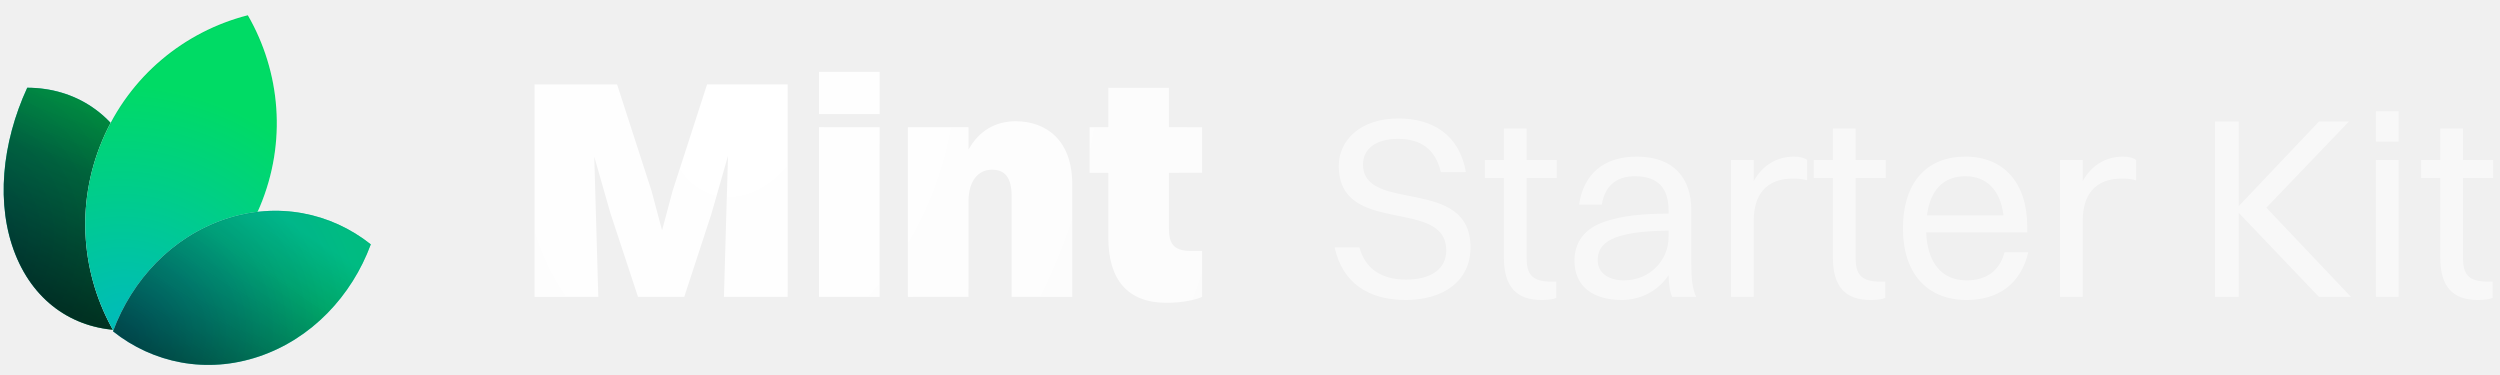
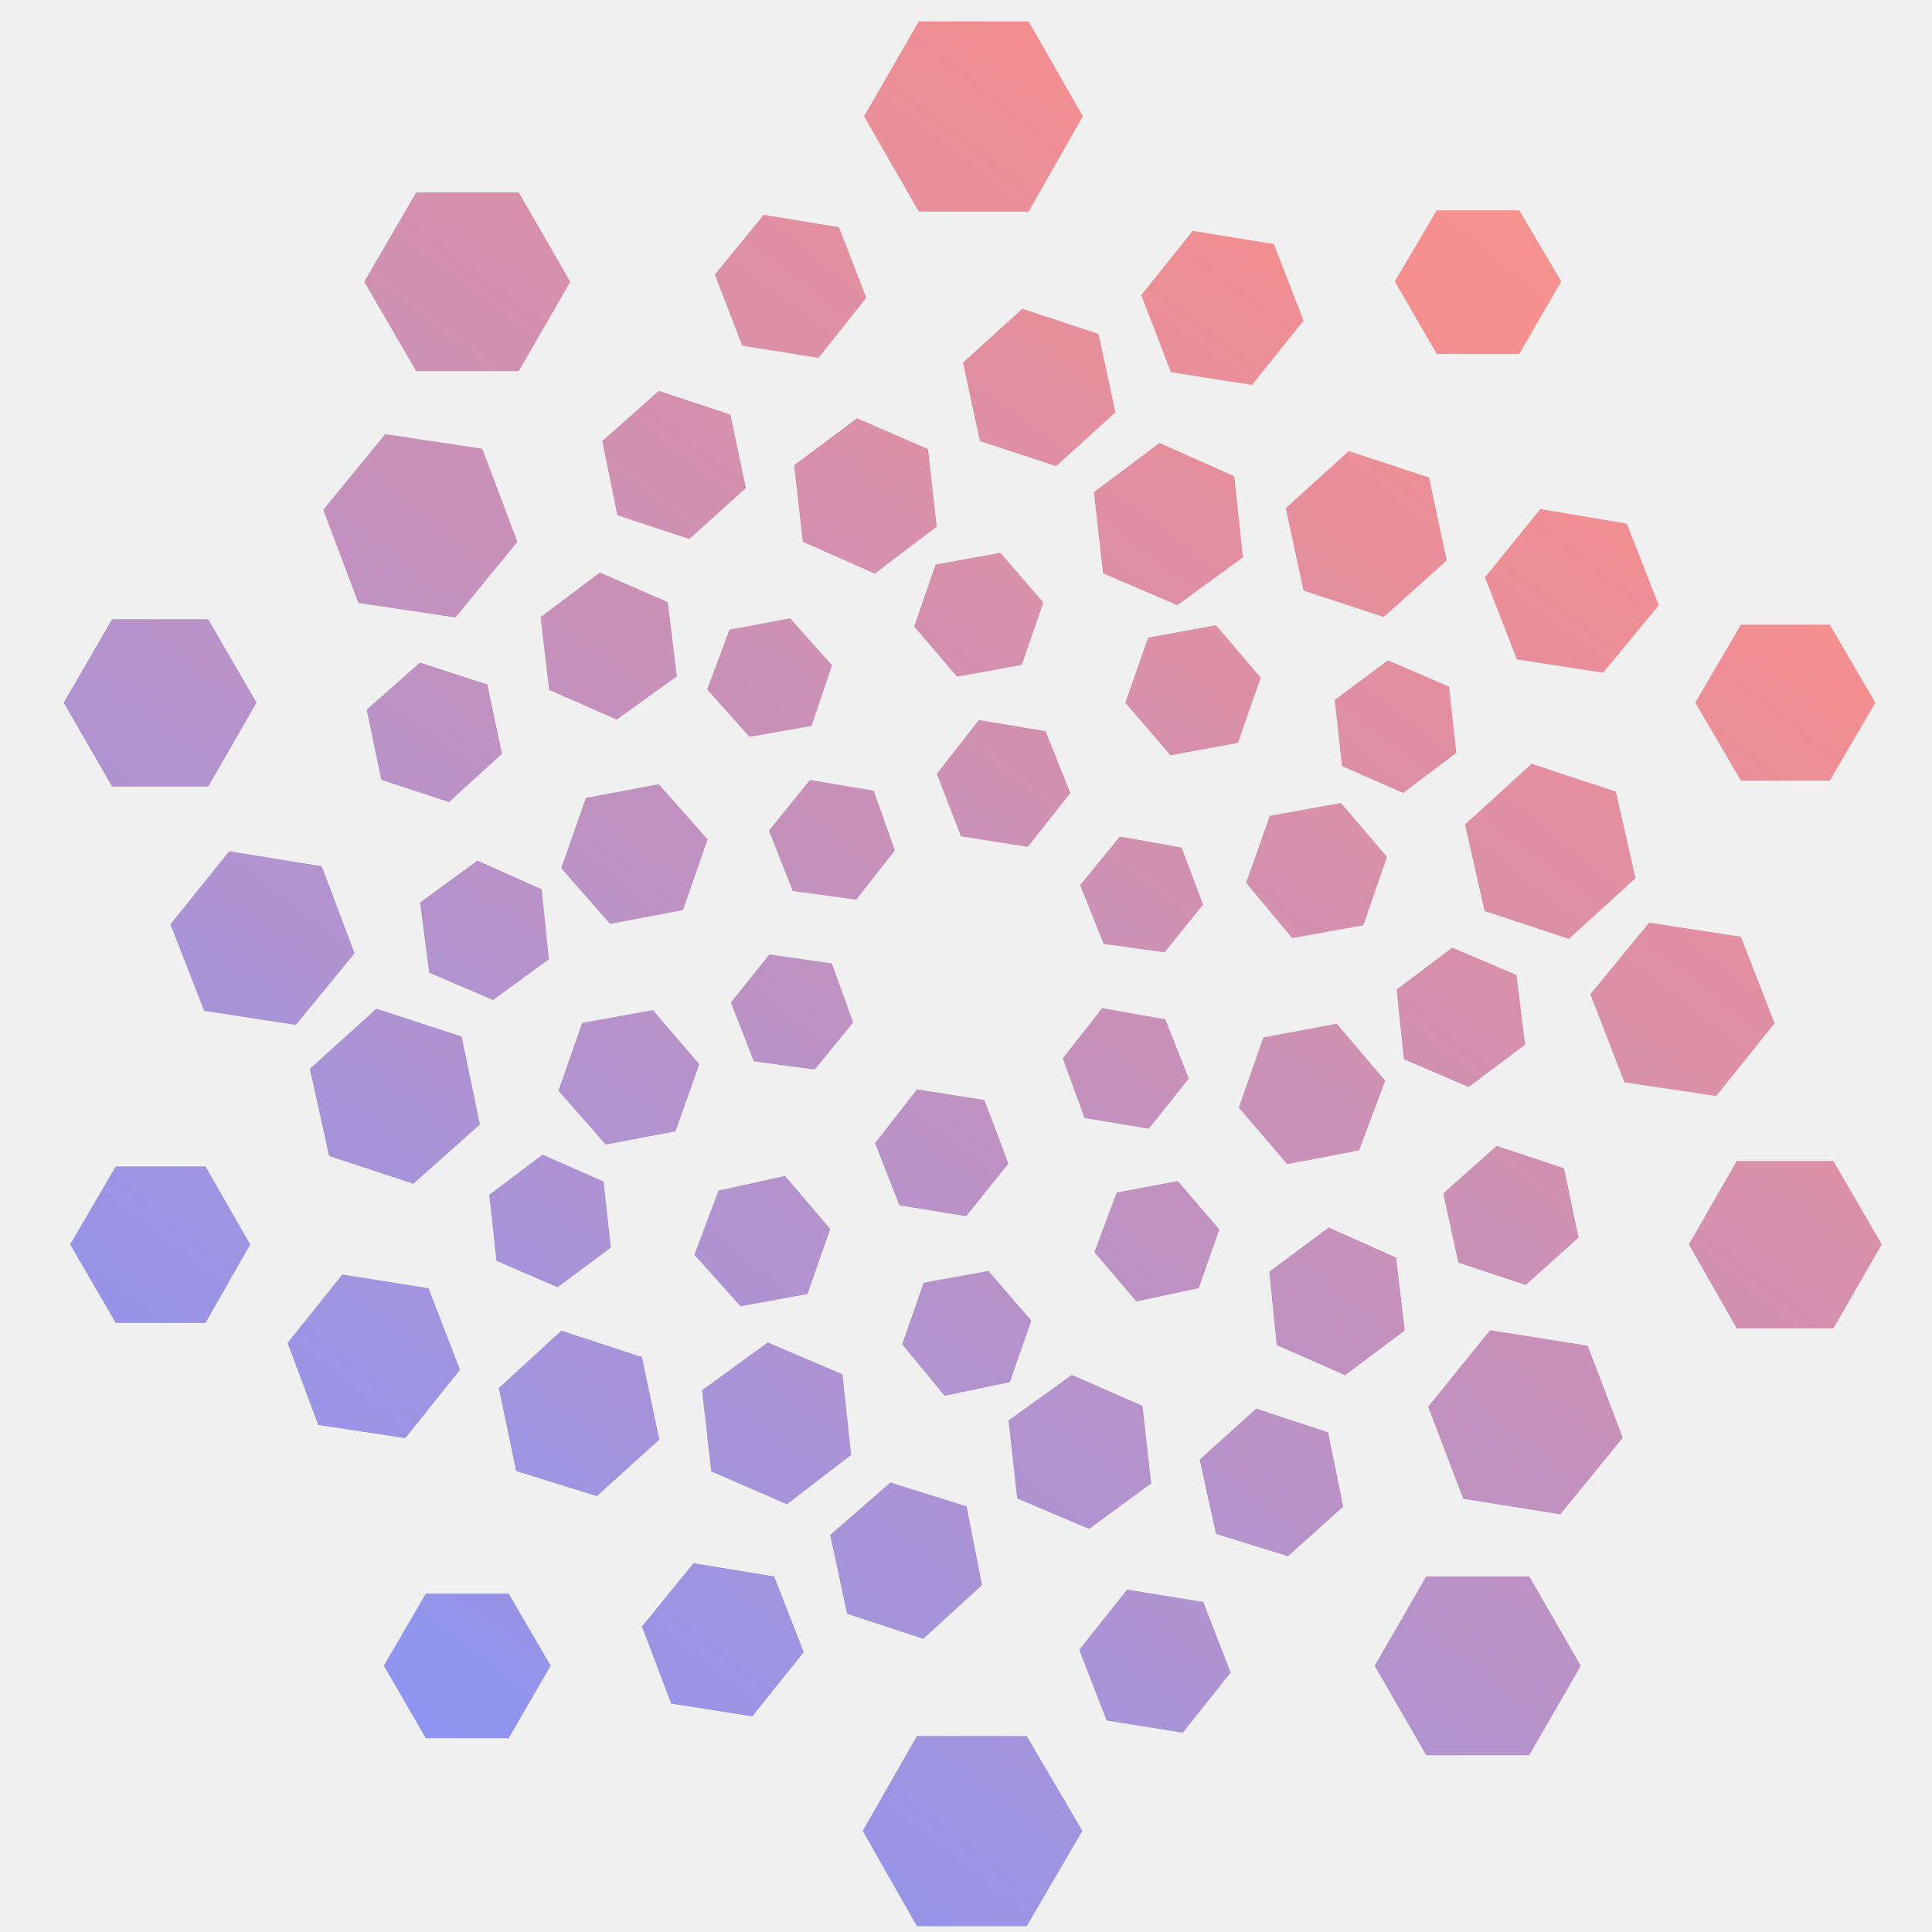
- <svg xmlns="http://www.w3.org/2000/svg" width="160" height="24" viewBox="0 0 160 24" fill="none">
-   <path d="M7.953 21.139C4.896 21.13 2.255 19.458 0.987 16.29C-0.28 13.121 0.109 9.163 1.744 5.615C4.801 5.624 7.442 7.296 8.71 10.465C9.977 13.633 9.588 17.591 7.953 21.139Z" fill="white" />
-   <path d="M7.953 21.139C4.896 21.13 2.255 19.458 0.987 16.29C-0.28 13.121 0.109 9.163 1.744 5.615C4.801 5.624 7.442 7.296 8.71 10.465C9.977 13.633 9.588 17.591 7.953 21.139Z" fill="url(#paint0_radial_115_109)" />
-   <path d="M7.953 21.139C4.896 21.13 2.255 19.458 0.987 16.29C-0.28 13.121 0.109 9.163 1.744 5.615C4.801 5.624 7.442 7.296 8.71 10.465C9.977 13.633 9.588 17.591 7.953 21.139Z" fill="black" fill-opacity="0.5" style="mix-blend-mode:hard-light" />
-   <path d="M7.953 21.139C4.896 21.13 2.255 19.458 0.987 16.29C-0.28 13.121 0.109 9.163 1.744 5.615C4.801 5.624 7.442 7.296 8.71 10.465C9.977 13.633 9.588 17.591 7.953 21.139Z" fill="url(#paint1_linear_115_109)" fill-opacity="0.5" style="mix-blend-mode:hard-light" />
-   <path d="M7.935 21.111C4.897 21.096 2.274 19.431 1.013 16.279C-0.248 13.124 0.136 9.182 1.762 5.643C4.8 5.659 7.423 7.324 8.684 10.476C9.945 13.63 9.561 17.572 7.935 21.111Z" stroke="url(#paint2_linear_115_109)" stroke-opacity="0.05" stroke-width="0.056" />
-   <path d="M7.31 21.257C11.354 20.221 14.884 17.375 16.628 13.236C18.373 9.097 17.945 4.587 15.86 0.976C11.816 2.012 8.287 4.858 6.542 8.998C4.797 13.137 5.225 17.646 7.31 21.257Z" fill="white" />
-   <path d="M7.31 21.257C11.354 20.221 14.884 17.375 16.628 13.236C18.373 9.097 17.945 4.587 15.86 0.976C11.816 2.012 8.287 4.858 6.542 8.998C4.797 13.137 5.225 17.646 7.31 21.257Z" fill="url(#paint3_radial_115_109)" />
-   <path d="M16.602 13.225C14.864 17.349 11.351 20.187 7.324 21.225C5.253 17.624 4.829 13.132 6.568 9.009C8.306 4.885 11.819 2.047 15.846 1.009C17.918 4.61 18.341 9.101 16.602 13.225Z" stroke="url(#paint4_linear_115_109)" stroke-opacity="0.05" stroke-width="0.056" />
-   <path d="M7.234 21.207C9.789 23.237 13.21 23.951 16.577 22.814C19.944 21.677 22.506 18.945 23.73 15.638C21.175 13.608 17.754 12.894 14.387 14.031C11.02 15.168 8.458 17.901 7.234 21.207Z" fill="white" />
-   <path d="M7.234 21.207C9.789 23.237 13.21 23.951 16.577 22.814C19.944 21.677 22.506 18.945 23.73 15.638C21.175 13.608 17.754 12.894 14.387 14.031C11.02 15.168 8.458 17.901 7.234 21.207Z" fill="url(#paint5_radial_115_109)" />
-   <path d="M7.234 21.207C9.789 23.237 13.21 23.951 16.577 22.814C19.944 21.677 22.506 18.945 23.73 15.638C21.175 13.608 17.754 12.894 14.387 14.031C11.02 15.168 8.458 17.901 7.234 21.207Z" fill="black" fill-opacity="0.2" style="mix-blend-mode:hard-light" />
-   <path d="M7.234 21.207C9.789 23.237 13.21 23.951 16.577 22.814C19.944 21.677 22.506 18.945 23.73 15.638C21.175 13.608 17.754 12.894 14.387 14.031C11.02 15.168 8.458 17.901 7.234 21.207Z" fill="url(#paint6_linear_115_109)" fill-opacity="0.5" style="mix-blend-mode:hard-light" />
-   <path d="M16.568 22.787C13.218 23.918 9.814 23.212 7.267 21.198C8.492 17.907 11.044 15.189 14.396 14.058C17.747 12.927 21.15 13.633 23.697 15.648C22.472 18.938 19.92 21.656 16.568 22.787Z" stroke="url(#paint7_linear_115_109)" stroke-opacity="0.05" stroke-width="0.056" />
-   <path d="M34.212 19V5.4H39.492L41.692 12.2L42.372 14.74L43.052 12.2L45.252 5.4H50.412V19H46.332L46.592 9.98L45.532 13.68L43.792 19H40.832L39.052 13.6L38.032 10.02L38.292 19H34.212ZM52.416 7.3V4.6H56.295V7.3H52.416ZM52.416 19V8.14H56.295V19H52.416ZM58.104 19V8.14H61.984V9.58C62.664 8.34 63.744 7.76 65.004 7.76C66.964 7.76 68.624 8.98 68.624 11.78V19H64.744V12.56C64.744 11.34 64.304 10.86 63.484 10.86C62.604 10.86 61.984 11.58 61.984 12.88V19H58.104ZM70.933 15.22V11.06H69.733V8.14H70.933V5.62H74.813V8.14H76.933V11.06H74.813V14.6C74.813 15.5 75.033 16.06 76.213 16.06H76.933V19C76.493 19.2 75.673 19.38 74.653 19.38C72.153 19.38 70.933 17.88 70.933 15.22Z" fill="url(#paint8_radial_115_109)" />
-   <path d="M87.232 10.519C87.232 13.687 94.112 11.229 94.112 15.832C94.112 17.994 92.364 19.198 89.971 19.198C87.562 19.198 85.912 18.093 85.417 15.832H87.001C87.364 17.169 88.371 17.895 89.987 17.895C91.671 17.895 92.561 17.152 92.561 16.03C92.561 12.598 85.681 15.155 85.681 10.618C85.681 9.001 87.034 7.582 89.509 7.582C91.671 7.582 93.403 8.621 93.816 11.014H92.215C91.868 9.529 90.912 8.886 89.476 8.886C88.057 8.886 87.232 9.529 87.232 10.519ZM96.25 16.476V11.393H95.029V10.239H96.25V8.226H97.702V10.239H99.632V11.393H97.702V16.476C97.702 17.532 98.015 18.026 99.302 18.026H99.599V19.066C99.434 19.148 99.071 19.198 98.659 19.198C97.025 19.198 96.25 18.323 96.25 16.476ZM102.516 13.093H101.064C101.345 11.162 102.615 10.024 104.76 10.024C107.103 10.024 108.242 11.393 108.242 13.44V16.888C108.242 17.895 108.324 18.521 108.555 19H107.021C106.856 18.654 106.806 18.142 106.79 17.614C106.047 18.72 104.859 19.198 103.803 19.198C101.988 19.198 100.767 18.357 100.767 16.69C100.767 15.486 101.427 14.611 102.714 14.182C103.902 13.786 105.107 13.687 106.79 13.671V13.473C106.79 12.053 106.13 11.278 104.628 11.278C103.374 11.278 102.698 11.971 102.516 13.093ZM102.252 16.657C102.252 17.465 102.929 17.944 103.952 17.944C105.569 17.944 106.79 16.674 106.79 15.172V14.759C103.061 14.793 102.252 15.585 102.252 16.657ZM110.787 19V10.239H112.239V11.591C112.833 10.519 113.774 10.024 114.83 10.024C115.176 10.024 115.49 10.107 115.655 10.239V11.542C115.407 11.46 115.094 11.427 114.747 11.427C112.998 11.427 112.239 12.515 112.239 14.1V19H110.787ZM117.305 16.476V11.393H116.084V10.239H117.305V8.226H118.757V10.239H120.688V11.393H118.757V16.476C118.757 17.532 119.071 18.026 120.358 18.026H120.655V19.066C120.49 19.148 120.127 19.198 119.714 19.198C118.081 19.198 117.305 18.323 117.305 16.476ZM129.809 16.145C129.33 18.192 127.862 19.198 125.865 19.198C123.324 19.198 121.79 17.482 121.79 14.627C121.79 11.658 123.324 10.024 125.783 10.024C128.258 10.024 129.743 11.723 129.743 14.512V14.875H123.275C123.357 16.838 124.281 17.944 125.865 17.944C127.103 17.944 127.977 17.35 128.291 16.145H129.809ZM125.783 11.278C124.38 11.278 123.539 12.152 123.324 13.786H128.225C128.027 12.169 127.152 11.278 125.783 11.278ZM131.843 19V10.239H133.295V11.591C133.889 10.519 134.829 10.024 135.885 10.024C136.232 10.024 136.545 10.107 136.71 10.239V11.542C136.463 11.46 136.149 11.427 135.803 11.427C134.054 11.427 133.295 12.515 133.295 14.1V19H131.843ZM141.763 19V7.78H143.281V13.192L148.413 7.78H150.327L145.047 13.291L150.459 19H148.413L143.281 13.621V19H141.763ZM152.06 9.067V7.12H153.512V9.067H152.06ZM152.06 19V10.239H153.512V19H152.06ZM156.178 16.476V11.393H154.957V10.239H156.178V8.226H157.63V10.239H159.56V11.393H157.63V16.476C157.63 17.532 157.943 18.026 159.23 18.026H159.527V19.066C159.362 19.148 158.999 19.198 158.587 19.198C156.953 19.198 156.178 18.323 156.178 16.476Z" fill="white" fill-opacity="0.55" />
-   <defs>
-     <radialGradient id="paint0_radial_115_109" cx="0" cy="0" r="1" gradientUnits="userSpaceOnUse" gradientTransform="translate(-3.00503 15.023) rotate(-10.029) scale(17.9572 17.784)">
-       <stop stop-color="#00B0BB" />
-       <stop offset="1" stop-color="#00DB65" />
-     </radialGradient>
-     <linearGradient id="paint1_linear_115_109" x1="7.39" y1="4.813" x2="1.63" y2="18.689" gradientUnits="userSpaceOnUse">
-       <stop stop-color="#18E299" />
-       <stop offset="1" />
-     </linearGradient>
-     <linearGradient id="paint2_linear_115_109" x1="7.948" y1="8.016" x2="1.761" y2="18.746" gradientUnits="userSpaceOnUse">
-       <stop />
-       <stop offset="1" stop-opacity="0" />
-     </linearGradient>
-     <radialGradient id="paint3_radial_115_109" cx="0" cy="0" r="1" gradientUnits="userSpaceOnUse" gradientTransform="translate(8.11404 20.8822) rotate(-75.7542) scale(21.6246 23.7772)">
-       <stop stop-color="#00BBBB" />
-       <stop offset="0.713" stop-color="#00DB65" />
-     </radialGradient>
-     <linearGradient id="paint4_linear_115_109" x1="7.602" y1="5.871" x2="15.556" y2="16.372" gradientUnits="userSpaceOnUse">
-       <stop />
-       <stop offset="1" stop-opacity="0" />
-     </linearGradient>
-     <radialGradient id="paint5_radial_115_109" cx="0" cy="0" r="1" gradientUnits="userSpaceOnUse" gradientTransform="translate(7.84537 21.5181) rotate(-20.3525) scale(18.5603 17.32)">
-       <stop stop-color="#00B0BB" />
-       <stop offset="1" stop-color="#00DB65" />
-     </radialGradient>
-     <linearGradient id="paint6_linear_115_109" x1="16.808" y1="13.007" x2="10.041" y2="22.994" gradientUnits="userSpaceOnUse">
-       <stop stop-color="#00B1BC" />
-       <stop offset="1" />
-     </linearGradient>
-     <linearGradient id="paint7_linear_115_109" x1="16.808" y1="13.007" x2="14.169" y2="23.841" gradientUnits="userSpaceOnUse">
-       <stop />
-       <stop offset="1" stop-opacity="0" />
-     </linearGradient>
-     <radialGradient id="paint8_radial_115_109" cx="0" cy="0" r="1" gradientUnits="userSpaceOnUse" gradientTransform="translate(47.2781 7) rotate(19.0047) scale(67.5582 85.7506)">
-       <stop stop-color="white" />
-       <stop offset="1" stop-color="white" stop-opacity="0.5" />
-     </radialGradient>
-   </defs>
+ <svg xmlns="http://www.w3.org/2000/svg" fill="none" height="27" viewBox="0 0 27 27" width="27">
+   <linearGradient id="a" gradientUnits="userSpaceOnUse" x1="4.24" x2="38.268" y1="27.326" y2="-16.167">
+     <stop offset="0" stop-color="#7f96ff" />
+     <stop offset=".506" stop-color="#f58e8e" />
+     <stop offset="1" stop-color="#f2d398" />
+   </linearGradient>
+   <g fill="url(#a)">
+     <path d="m12.568 16.844.934.154.591-.736-.336-.89-.942-.148-.586.751.339.868z" />
+     <path d="m16.614 15.074-.328-.829-.883-.157-.551.702.305.834.898.151.558-.701z" />
+     <path d="m16.511 11.844-.861-.154-.555.68.329.822.85.117.54-.666-.301-.797z" />
+     <path d="m14.958 11.085-.346-.868-.934-.154-.586.751.337.874.935.147.593-.75z" />
+     <path d="m12.21 11.05-.891-.15-.573.708.333.844.887.121.541-.689-.297-.833z" />
+     <path d="m10.754 13.335-.54.675.321.822.85.117.538-.659-.298-.826-.872-.126z" />
+     <path d="m8.187 11.153-.344.981.682.777 1.02-.192.344-.988-.682-.772-1.02.192z" />
+     <path d="m9.774 14.874-.65-.758-.988.179-.332.949.662.752.974-.185.332-.937z" />
+     <path d="m11.284 18.086.319-.912-.632-.74-.93.204-.337.898.644.72.937-.172z" />
+     <path d="m14.113 19.316.3-.861-.6-.694-.905.165-.3.861.593.72z" />
+     <path d="m16.753 18.003.287-.822-.58-.676-.854.16-.312.834.586.689z" />
+     <path d="m17.656 14.498-.344.981.676.79 1.006-.192.364-.974-.676-.797z" />
+     <path d="m18.74 11.222-.994.179-.332.937.644.772.994-.179.332-.956z" />
+     <path d="m17.619 9.471-.625-.733-.949.172-.319.912.632.733.942-.172.318-.912z" />
+     <path d="m13.075 7.89-.3.866.6.701.905-.165.3-.873-.6-.694z" />
+     <path d="m10.194 8.802-.312.834.593.662.866-.153.287-.848-.586-.657-.848.16z" />
+     <path d="m17.37 7.789-.121-1.134-1.045-.465-.917.688.128 1.134 1.038.446z" />
+     <path d="m11.978 5.844-.88.657.121 1.07 1.006.446.866-.657-.121-1.083-.994-.433z" />
+     <path d="m7.677 9.643.942.414.841-.605-.128-1.038-.949-.414-.829.625.121 1.02z" />
+     <path d="m7.671 13.402-.101-.974-.898-.401-.802.586.128.981.892.382.784-.573z" />
+     <path d="m7.792 17.99.745-.554-.101-.924-.854-.376-.745.561.101.924z" />
+     <path d="m10.997 21.023.898-.689-.121-1.128-1.045-.446-.918.669.128 1.134z" />
+     <path d="m15.222 21.367.866-.637-.121-1.083-.988-.433-.885.637.121 1.09 1.006.427z" />
+     <path d="m19.511 17.575-.943-.421-.829.618.103 1.026.956.421.834-.625-.121-1.02z" />
+     <path d="m20.524 15.192.79-.593-.121-.974-.898-.382-.777.586.101.974z" />
+     <path d="m20.352 10.521-.101-.924-.854-.369-.745.554.103.924.854.376.745-.561z" />
+     <path d="m22.582 11.063-1.178-.389-.93.848.273 1.21 1.179.389.93-.848z" />
+     <path d="m18.217 8.254 1.121.369.88-.79-.248-1.16-1.121-.369-.88.797z" />
+     <path d="m13.458 5.067.236 1.097 1.065.351.829-.752-.236-1.097-1.065-.351z" />
+     <path d="m9.634 7.533.79-.713-.216-1.026-1.001-.332-.79.701.21 1.038 1.006.332z" />
+     <path d="m6.275 11.21.74-.676-.204-.969-.942-.305-.745.657.204.981.949.312z" />
+     <path d="m4.599 16.155 1.178.389.93-.829-.255-1.23-1.192-.389-.93.841.268 1.217z" />
+     <path d="m8.972 18.965-1.128-.369-.873.802.242 1.16 1.128.351.873-.79-.242-1.153z" />
+     <path d="m13.724 22.152-.216-1.102-1.065-.332-.841.733.236 1.102 1.065.35.822-.752z" />
+     <path d="m17.555 19.685-.79.714.229 1.038 1.006.312.772-.694-.211-1.038z" />
+     <path d="m21.321 17.958.74-.663-.204-.969-.942-.312-.745.663.21.969z" />
+     <path d="m20.824 18.589-.866 1.07.491 1.287 1.357.217.873-1.07-.491-1.287-1.363-.216z" />
+     <path d="m24.8 14.301-.472-1.21-1.281-.197-.822 1.001.477 1.23 1.281.192.816-1.013z" />
+     <path d="m20.753 8.069.446 1.147 1.205.185.777-.942-.446-1.141-1.21-.204z" />
+     <path d="m17.497 5.379.72-.898-.414-1.07-1.134-.185-.72.898.414 1.077 1.134.179z" />
+     <path d="m11.437 5.003.669-.841-.382-.988-1.052-.172-.682.834.382.994 1.065.172z" />
+     <path d="m6.365 8.63.866-1.058-.491-1.301-1.357-.204-.866 1.058.491 1.301z" />
+     <path d="m2.381 12.917.472 1.21 1.281.197.822-1.001-.459-1.217-1.294-.21z" />
+     <path d="m6.429 19.144-.44-1.141-1.205-.192-.765.956.428 1.147 1.217.185.765-.956z" />
+     <path d="m9.691 21.846-.72.885.408 1.077 1.134.179.72-.898-.414-1.058-1.128-.185z" />
+     <path d="m15.751 22.215-.669.841.383.988 1.065.172.669-.841-.383-.988z" />
+     <path d="m12.814 24.261-.758 1.325.758 1.333h1.535l.777-1.333-.777-1.325z" />
+     <path d="m19.931 22.031-.72 1.249.72 1.249h1.441l.72-1.249-.72-1.249z" />
+     <path d="m25.622 16.225h-1.351l-.669 1.166.669 1.173h1.351l.676-1.173z" />
+     <path d="m25.571 10.91.637-1.09-.637-1.09h-1.242l-.637 1.09.637 1.09z" />
+     <path d="m21.232 4.946.586-1.013-.586-.994h-1.153l-.586.994.586 1.013z" />
+     <path d="m14.375 2.957.758-1.332-.758-1.326h-1.535l-.765 1.326.765 1.332z" />
+     <path d="m7.25 5.187.72-1.249-.72-1.249h-1.434l-.726 1.249.726 1.249z" />
+     <path d="m2.91 10.993.676-1.173-.676-1.166h-1.344l-.676 1.166.676 1.173h1.345z" />
+     <path d="m1.617 16.301-.637 1.09.637 1.097h1.255l.625-1.097-.625-1.09z" />
+     <path d="m5.95 22.272-.586 1.006.586 1.013h1.16l.586-1.013-.586-1.006z" />
+   </g>
</svg>
